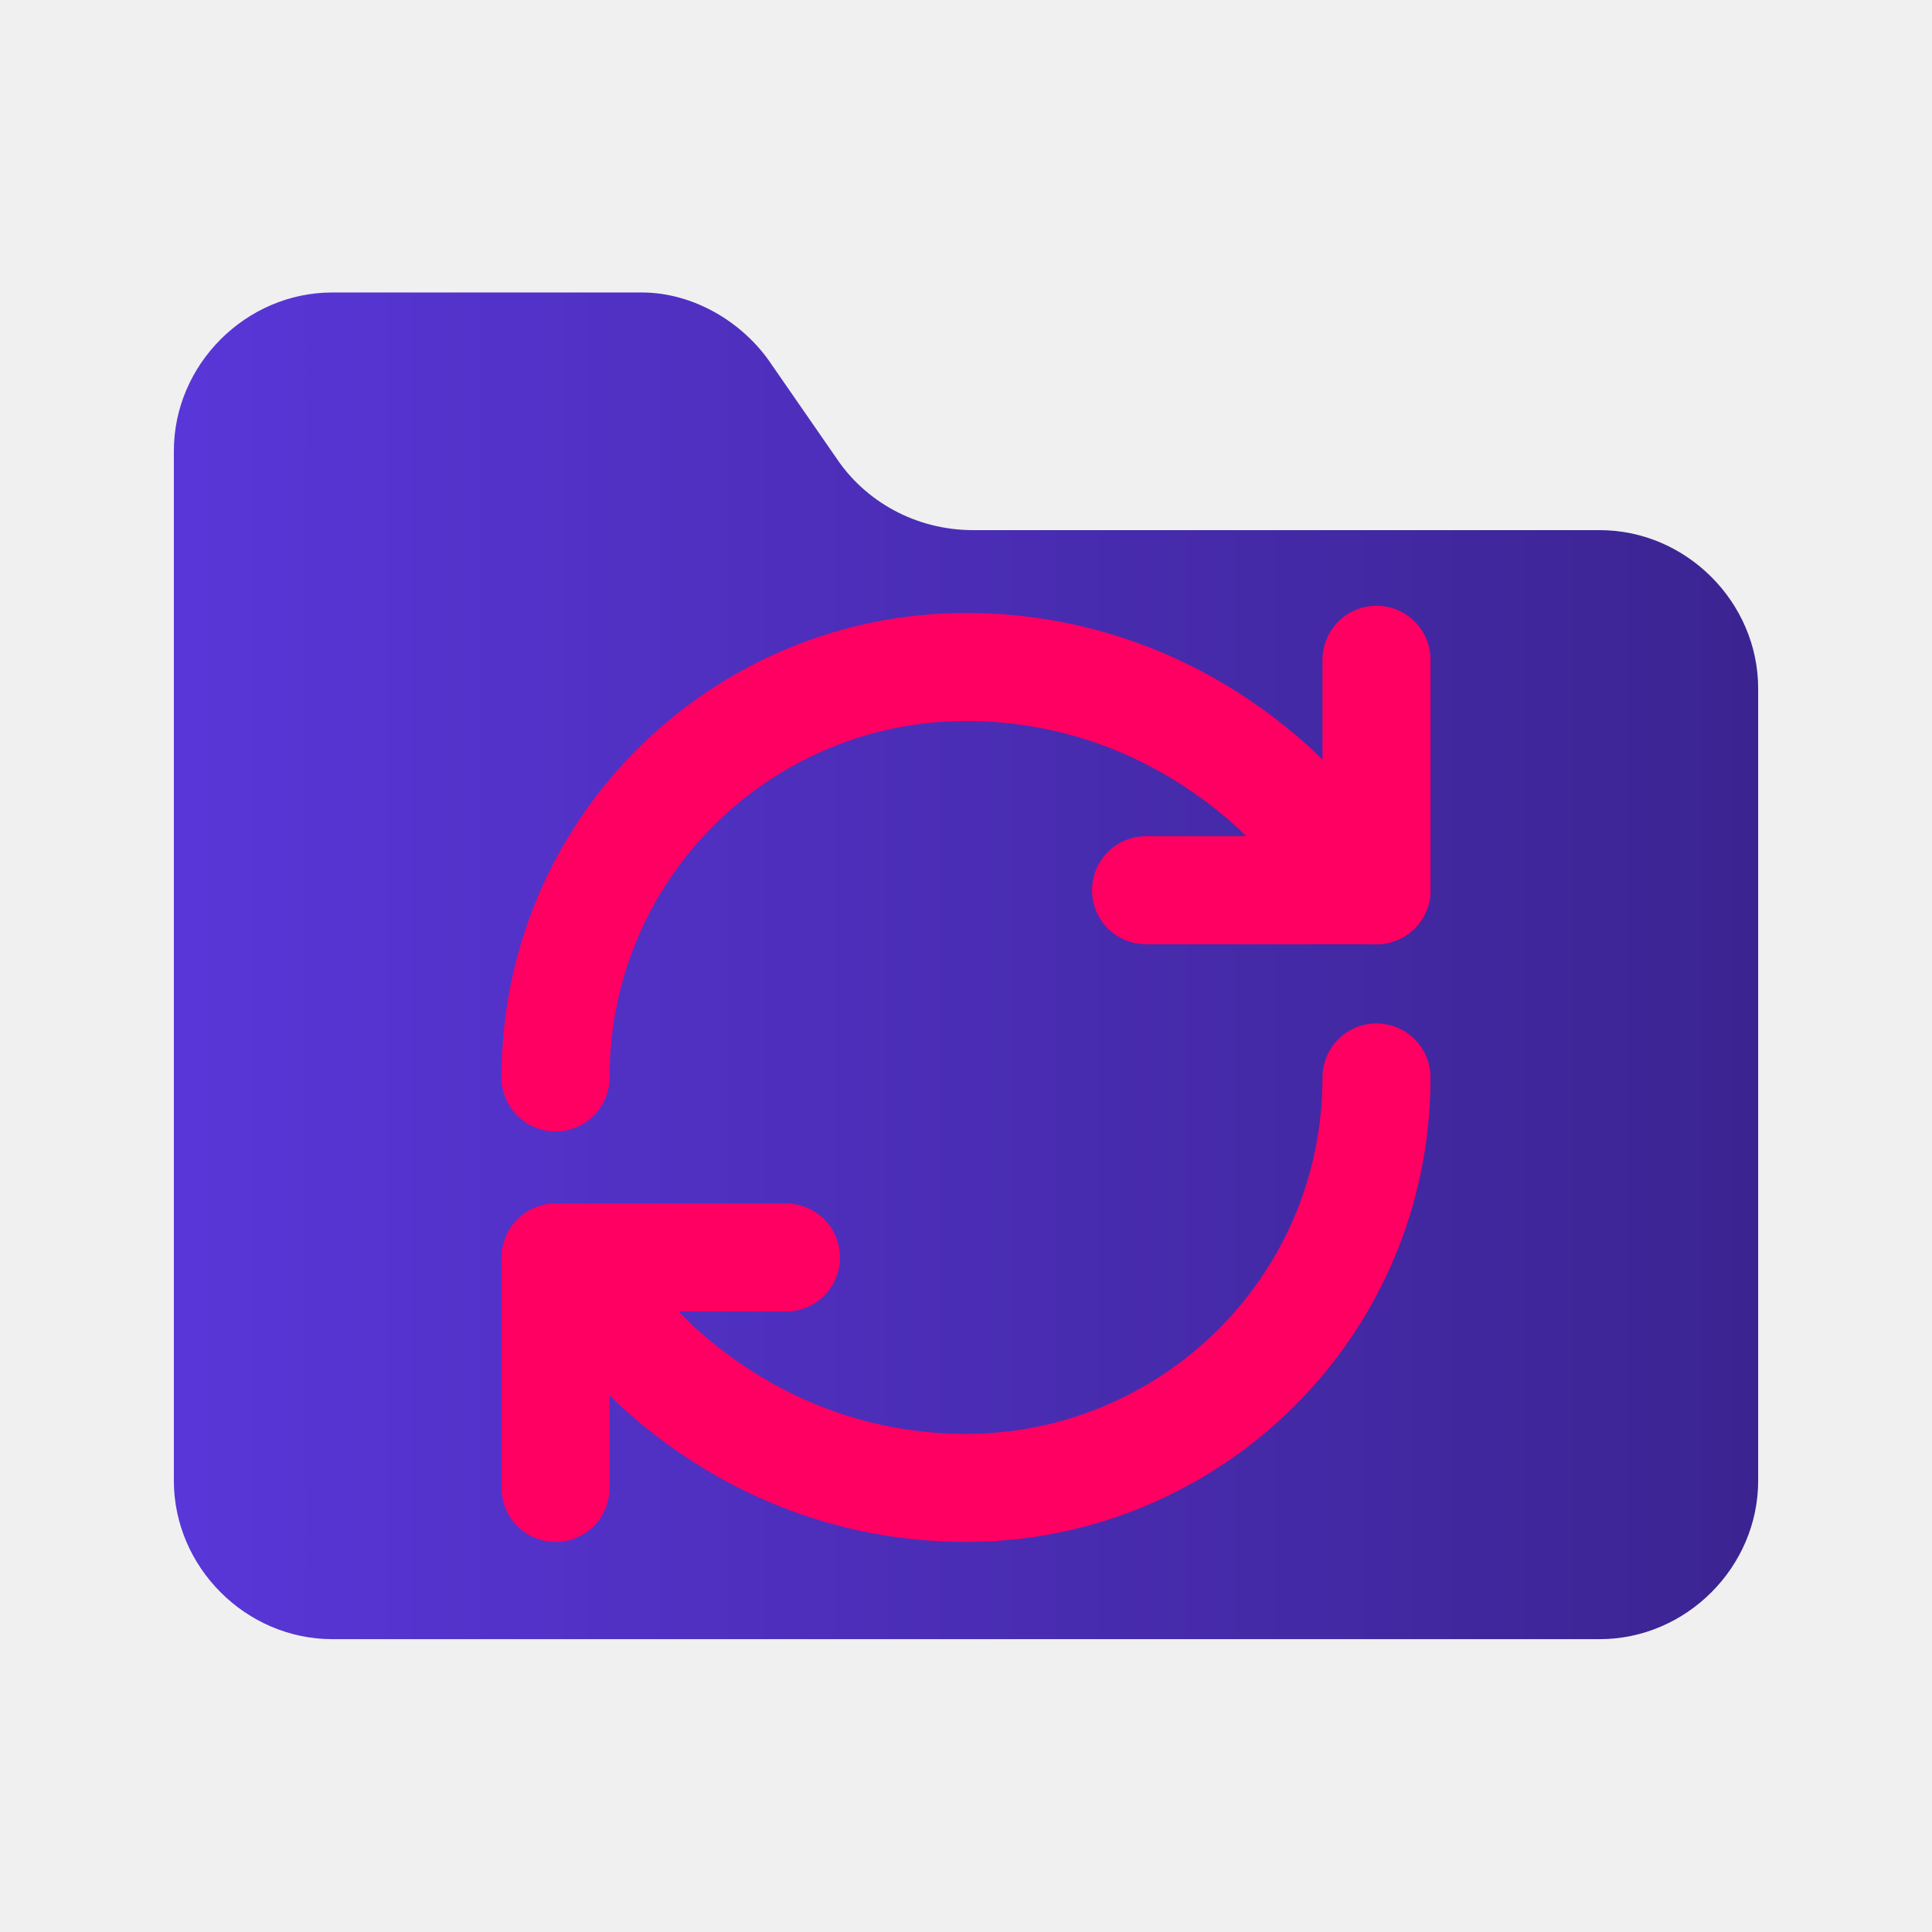
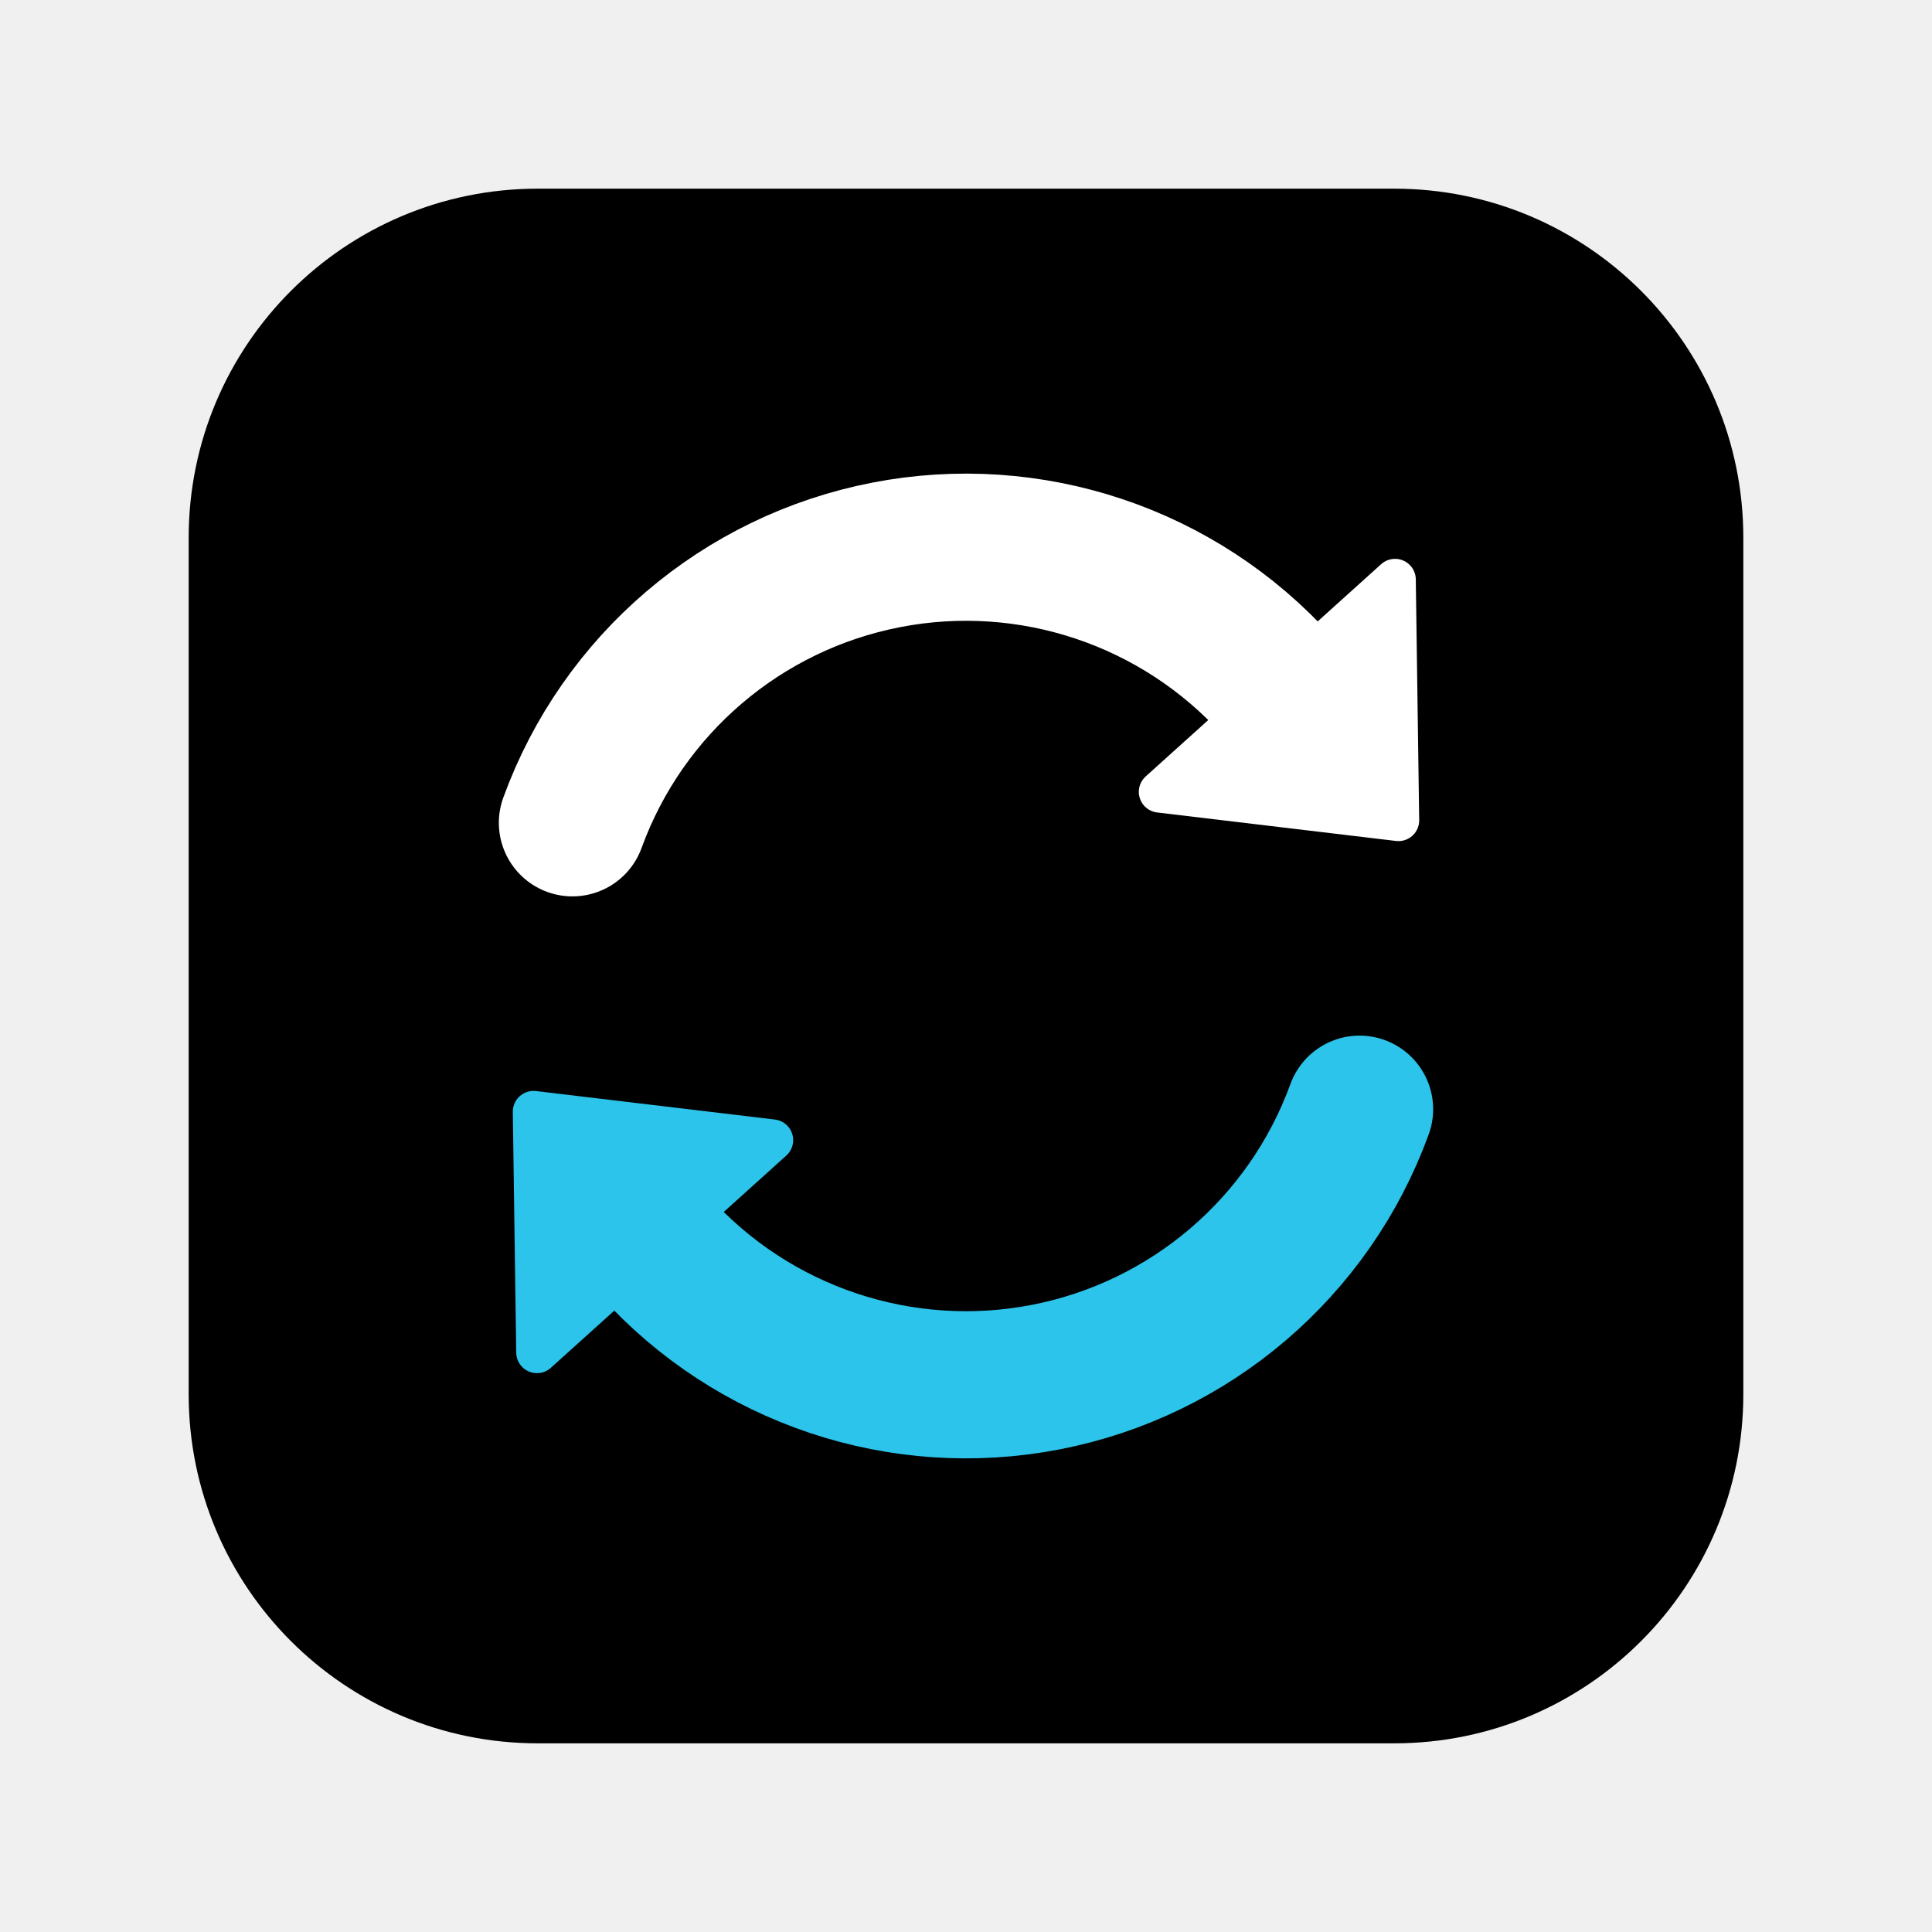
<svg xmlns="http://www.w3.org/2000/svg" width="1024" height="1024" viewBox="0 0 1024 1024">
-   <defs>
-     <linearGradient id="folder" x1="1" y1="12" x2="23" y2="12" gradientUnits="userSpaceOnUse">
-       <stop offset="0" stop-color="#5936d8" />
-       <stop offset="1" stop-color="#3b2491" />
-     </linearGradient>
-   </defs>
-   <g transform="translate(53.98,51.97) scale(38.169)">
-     <path fill="url(#folder)" d="M20.8,21.4c1.2,0,2.2-1,2.2-2.2v-11c0-1.2-1-2.2-2.2-2.2h-8.7c-.8,0-1.5-.4-1.9-1l-.9-1.3c-.4-.6-1.1-1-1.8-1H3.2c-1.2,0-2.2,1-2.2,2.2v14.3c0,1.2,1,2.2,2.2,2.2h17.7Z" />
-     <g fill="none" stroke="#ff0062" stroke-width="1.5" stroke-linecap="round" stroke-linejoin="round">
-       <path d="M6.3,13.6c0-3.2,2.6-5.7,5.7-5.7,1.6,0,3.1.6,4.3,1.7l1.4,1.4" />
-       <path d="M17.7,7.8v3.2h-3.2" />
-       <path d="M17.7,13.6c0,3.2-2.6,5.7-5.7,5.7h0c-1.6,0-3.1-.6-4.3-1.7l-1.4-1.4" />
-       <path d="M9.5,16.1h-3.2v3.2" />
-     </g>
-   </g>
+   <rect x="100" y="100" width="824" height="824" rx="185" fill="#000000" />
+   <path d="M303.4 436.1 A222 222 0 0 1 677.0 363.5" fill="none" stroke="#ffffff" stroke-width="78" stroke-linecap="round" />
+   <path d="M739.4 307.2 L741.2 434.8 L614.6 419.7 Z" fill="#ffffff" stroke="#ffffff" stroke-width="22" stroke-linejoin="round" />
+   <path d="M720.6 587.9 A222 222 0 0 1 347.0 660.5" fill="none" stroke="#2cc4ea" stroke-width="78" stroke-linecap="round" />
+   <path d="M284.6 716.8 L282.8 589.2 L409.4 604.3 Z" fill="#2cc4ea" stroke="#2cc4ea" stroke-width="22" stroke-linejoin="round" />
</svg>
